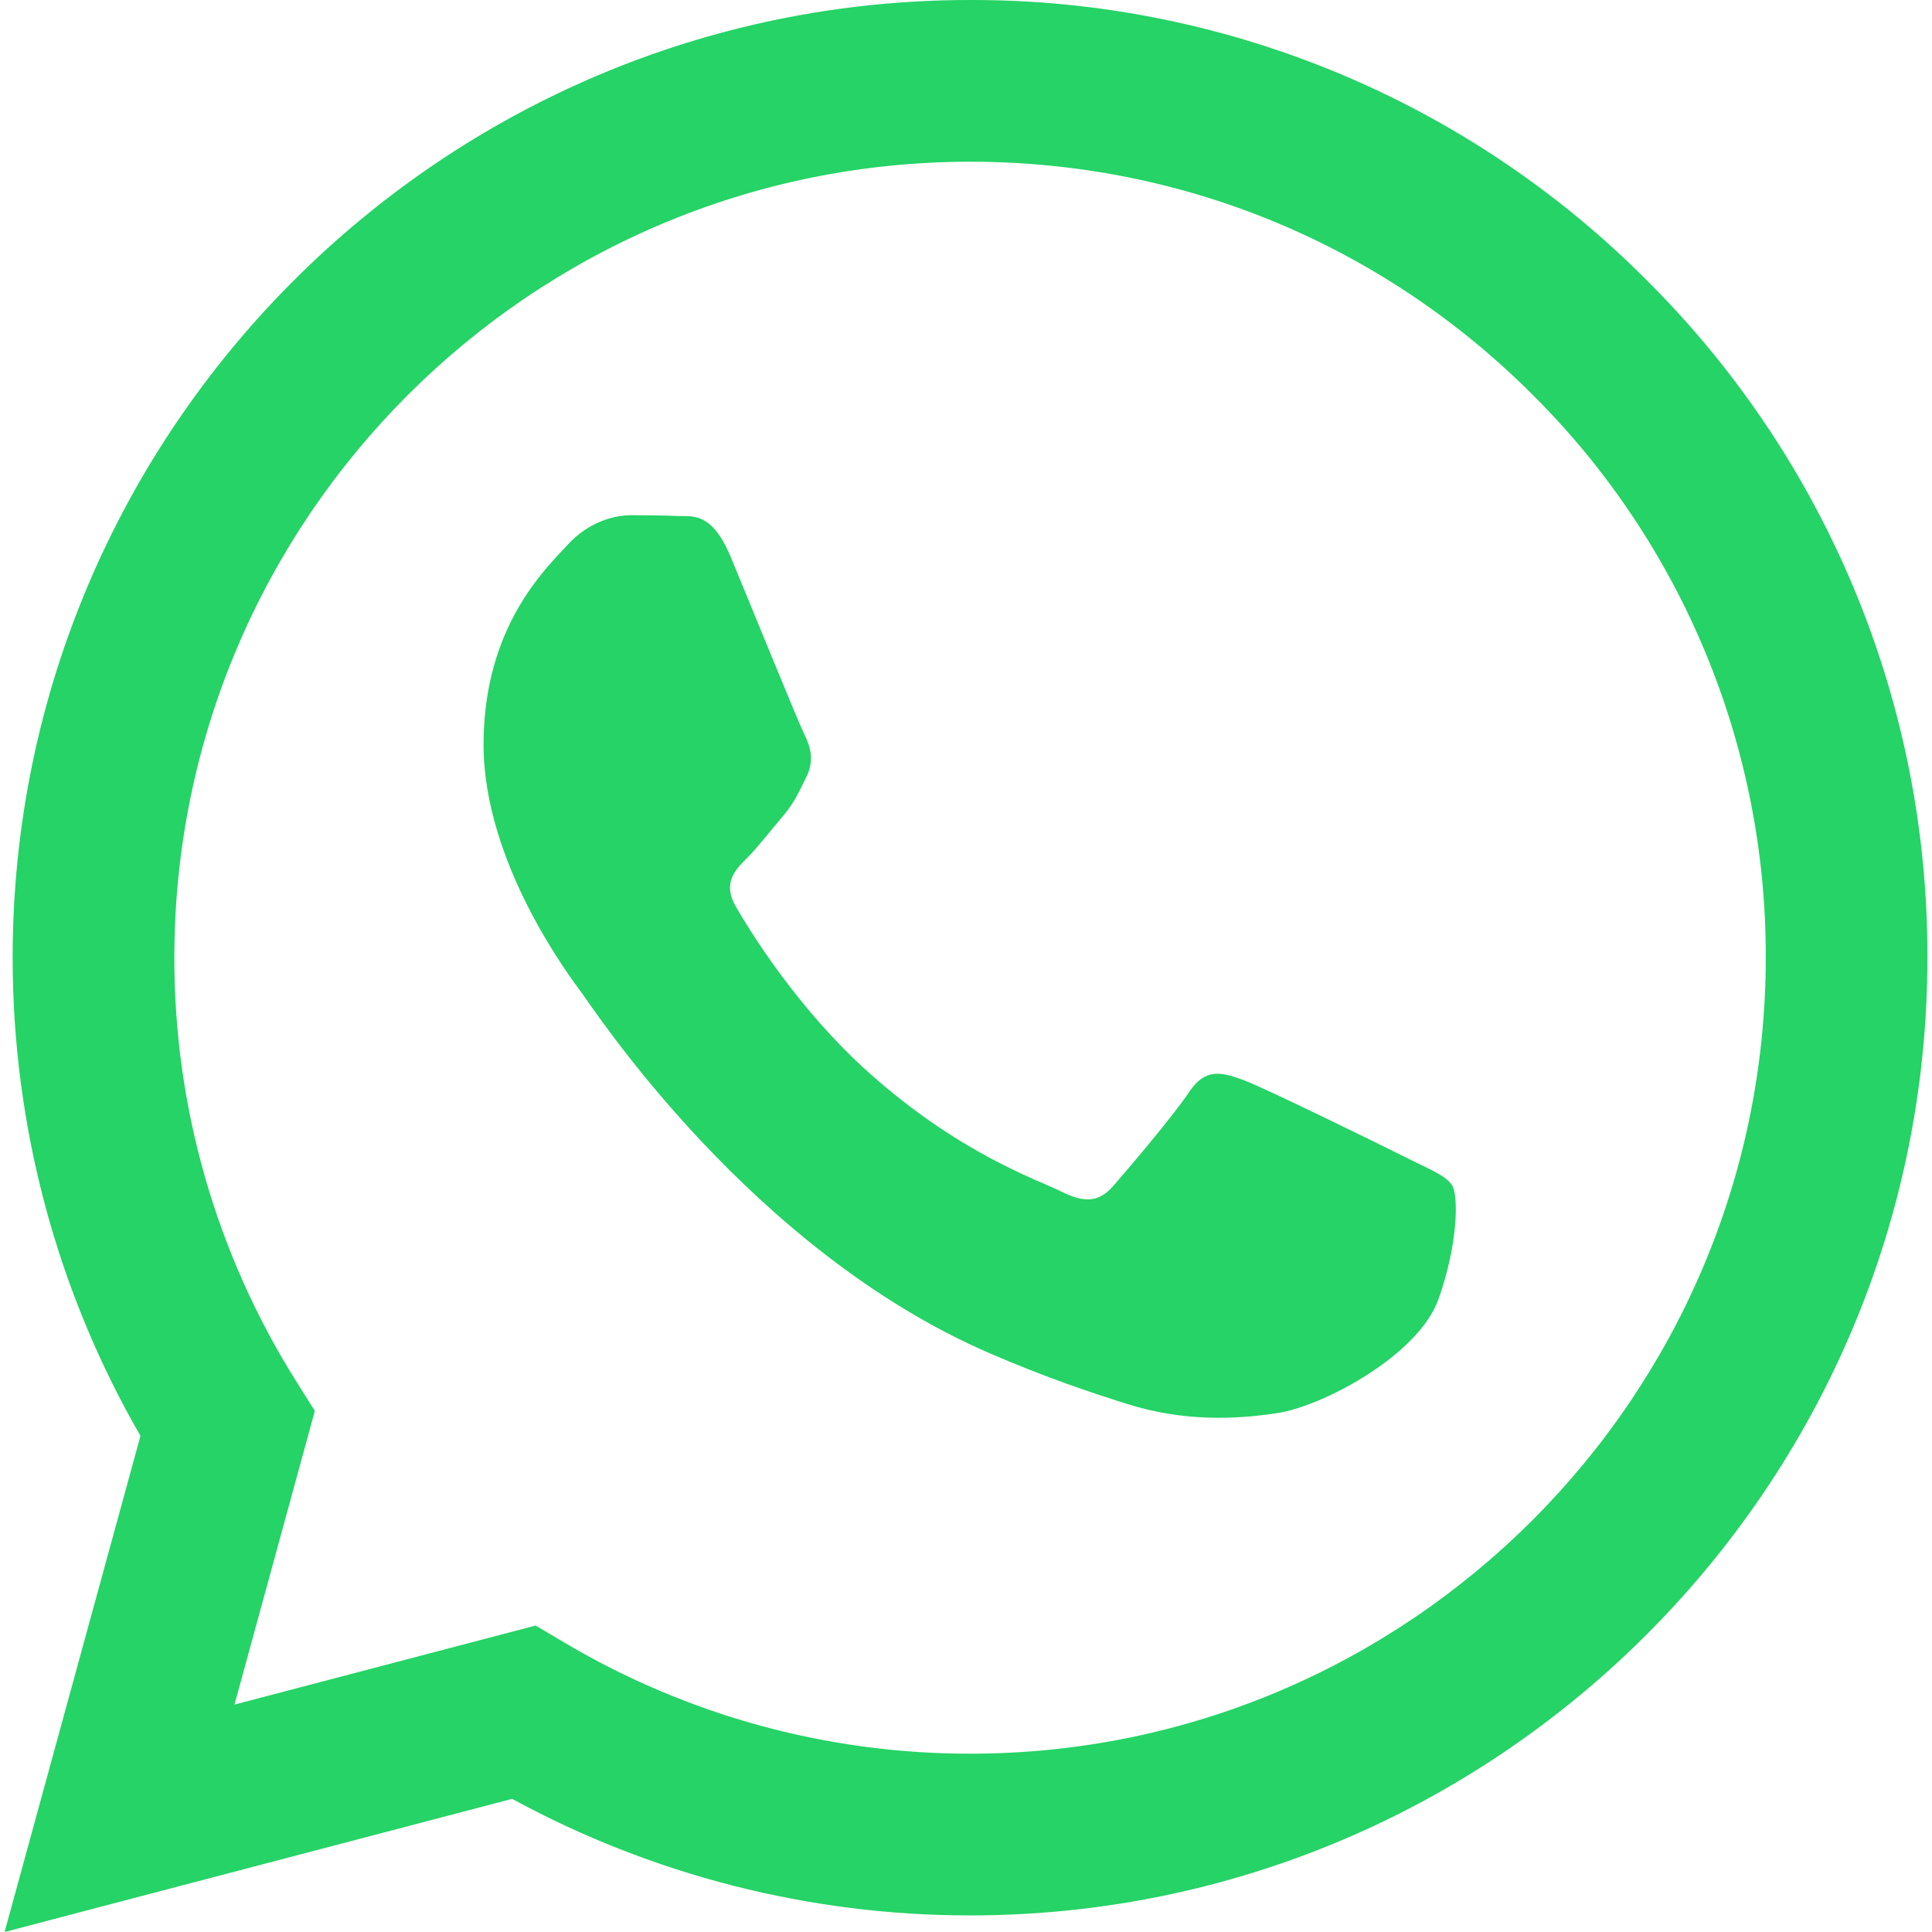
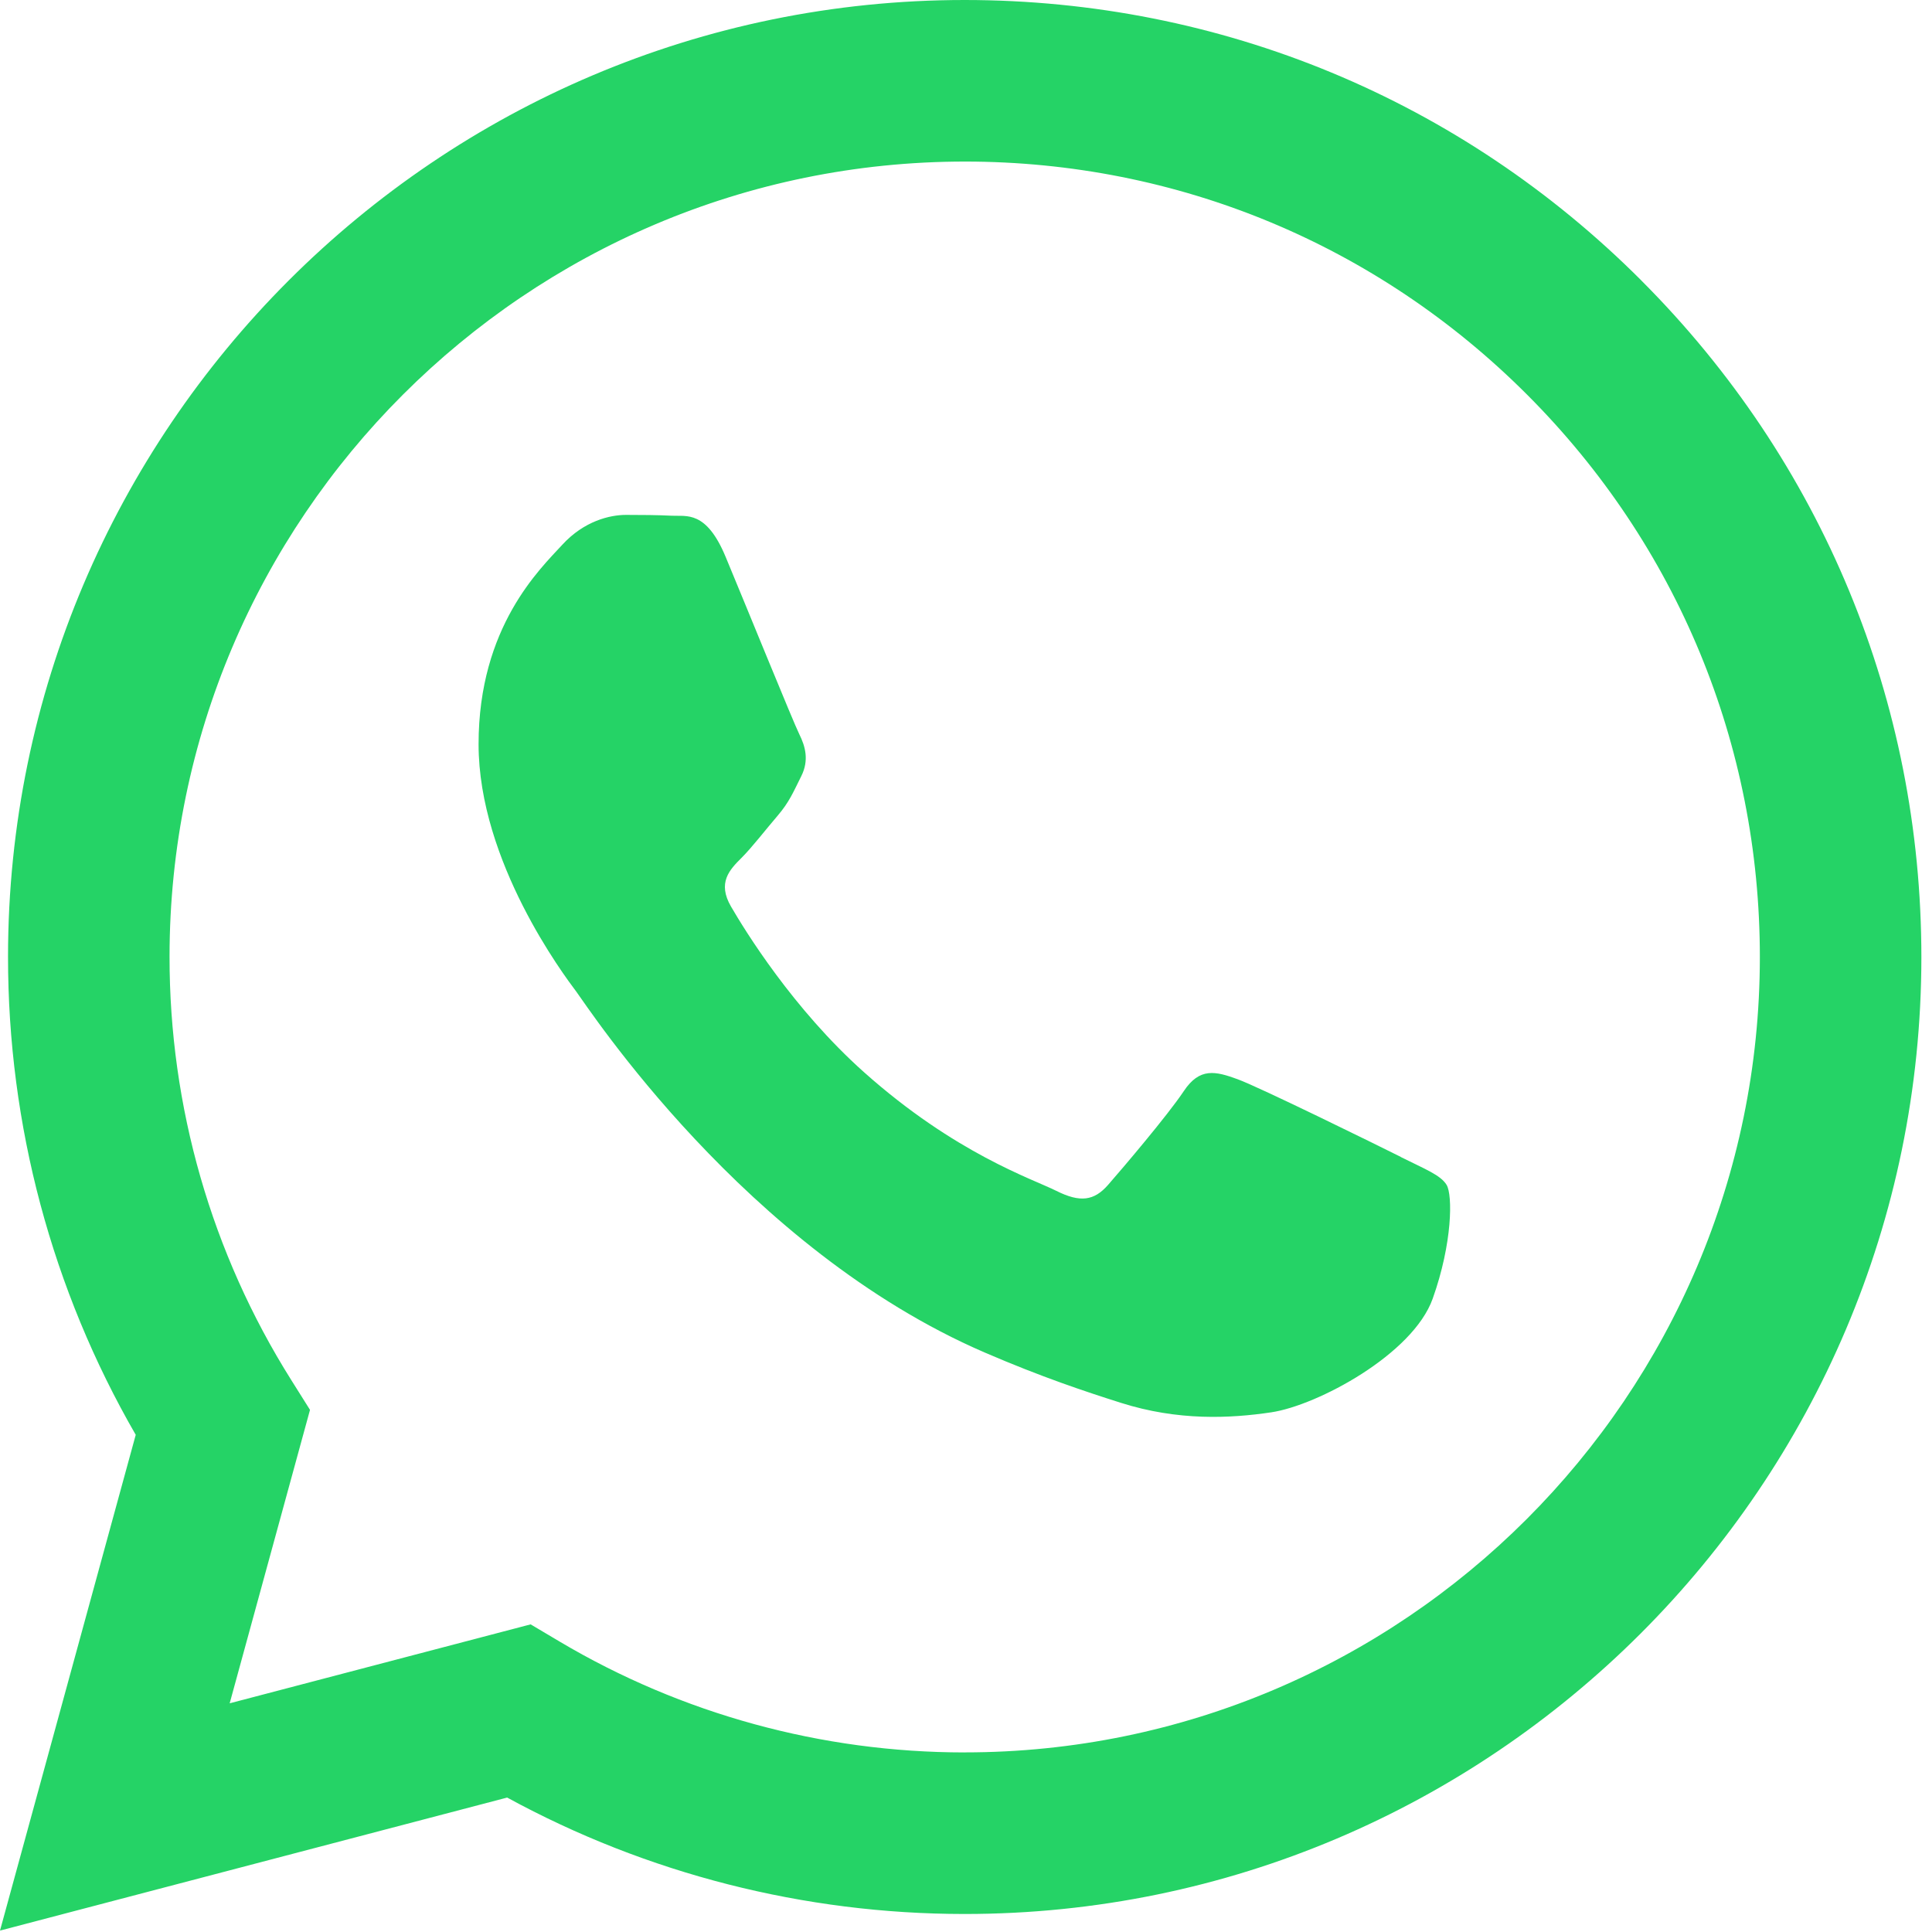
- <svg xmlns="http://www.w3.org/2000/svg" fill="#25D366" role="img" viewBox="0 0 24 24">
-   <path d="M17.472 14.382c-.297-.149-1.758-.867-2.03-.967-.273-.099-.471-.148-.67.15-.197.297-.767.966-.94 1.164-.173.199-.347.223-.644.075-.297-.15-1.255-.463-2.39-1.475-.883-.788-1.48-1.761-1.653-2.059-.173-.297-.018-.458.13-.606.134-.133.298-.347.446-.52.149-.174.198-.298.298-.497.099-.198.05-.371-.025-.52-.075-.149-.669-1.612-.916-2.207-.242-.579-.487-.5-.669-.51-.173-.008-.371-.01-.57-.01-.198 0-.52.074-.792.372-.272.297-1.04 1.016-1.04 2.479 0 1.462 1.065 2.875 1.213 3.074.149.198 2.096 3.2 5.077 4.487.709.306 1.262.489 1.694.625.712.227 1.36.195 1.871.118.571-.085 1.758-.719 2.006-1.413.248-.694.248-1.289.173-1.413-.074-.124-.272-.198-.57-.347m-5.421 7.403h-.004a9.87 9.87 0 01-5.031-1.378l-.361-.214-3.741.982.998-3.648-.235-.374a9.86 9.86 0 01-1.51-5.26c.001-5.45 4.436-9.884 9.888-9.884 2.64 0 5.122 1.03 6.988 2.898a9.825 9.825 0 012.893 6.994c-.003 5.45-4.437 9.884-9.885 9.884m8.413-18.297A11.815 11.815 0 0012.05 0C5.495 0 .16 5.335.157 11.892c0 2.096.547 4.142 1.588 5.945L.057 24l6.305-1.654a11.882 11.882 0 005.683 1.448h.005c6.554 0 11.89-5.335 11.893-11.893a11.821 11.821 0 00-3.48-8.413Z" />
+ <svg xmlns="http://www.w3.org/2000/svg" fill="none" viewBox="0 0 360 362">
+   <path fill="#25D366" fill-rule="evenodd" d="M307.546 52.566C273.709 18.684 228.706.017 180.756 0 81.951 0 1.538 80.404 1.504 179.235c-.017 31.594 8.242 62.432 23.928 89.609L0 361.736l95.024-24.925c26.179 14.285 55.659 21.805 85.655 21.814h.077c98.788 0 179.21-80.413 179.244-179.244.017-47.898-18.608-92.926-52.454-126.807v-.008Zm-126.79 275.788h-.06c-26.73-.008-52.952-7.194-75.831-20.765l-5.44-3.231-56.391 14.791 15.05-54.981-3.542-5.638c-14.912-23.721-22.793-51.139-22.776-79.286.035-82.14 66.867-148.973 149.051-148.973 39.793.017 77.198 15.53 105.328 43.695 28.131 28.157 43.61 65.596 43.593 105.398-.035 82.149-66.867 148.982-148.982 148.982v.008Zm81.719-111.577c-4.478-2.243-26.497-13.073-30.606-14.568-4.108-1.496-7.09-2.243-10.073 2.243-2.982 4.487-11.568 14.577-14.181 17.559-2.613 2.991-5.226 3.361-9.704 1.117-4.477-2.243-18.908-6.97-36.02-22.226-13.313-11.878-22.304-26.54-24.916-31.027-2.613-4.486-.275-6.91 1.959-9.136 2.011-2.011 4.478-5.234 6.721-7.847 2.244-2.613 2.983-4.486 4.478-7.469 1.496-2.991.748-5.603-.369-7.847-1.118-2.243-10.073-24.289-13.812-33.253-3.636-8.732-7.331-7.546-10.073-7.692-2.613-.13-5.595-.155-8.586-.155-2.991 0-7.839 1.118-11.947 5.604-4.108 4.486-15.677 15.324-15.677 37.361s16.047 43.344 18.29 46.335c2.243 2.991 31.585 48.225 76.51 67.632 10.684 4.615 19.029 7.374 25.535 9.437 10.727 3.412 20.49 2.931 28.208 1.779 8.604-1.289 26.498-10.838 30.228-21.298 3.73-10.46 3.73-19.433 2.613-21.298-1.117-1.865-4.108-2.991-8.586-5.234l.008-.017Z" clip-rule="evenodd" />
</svg>
